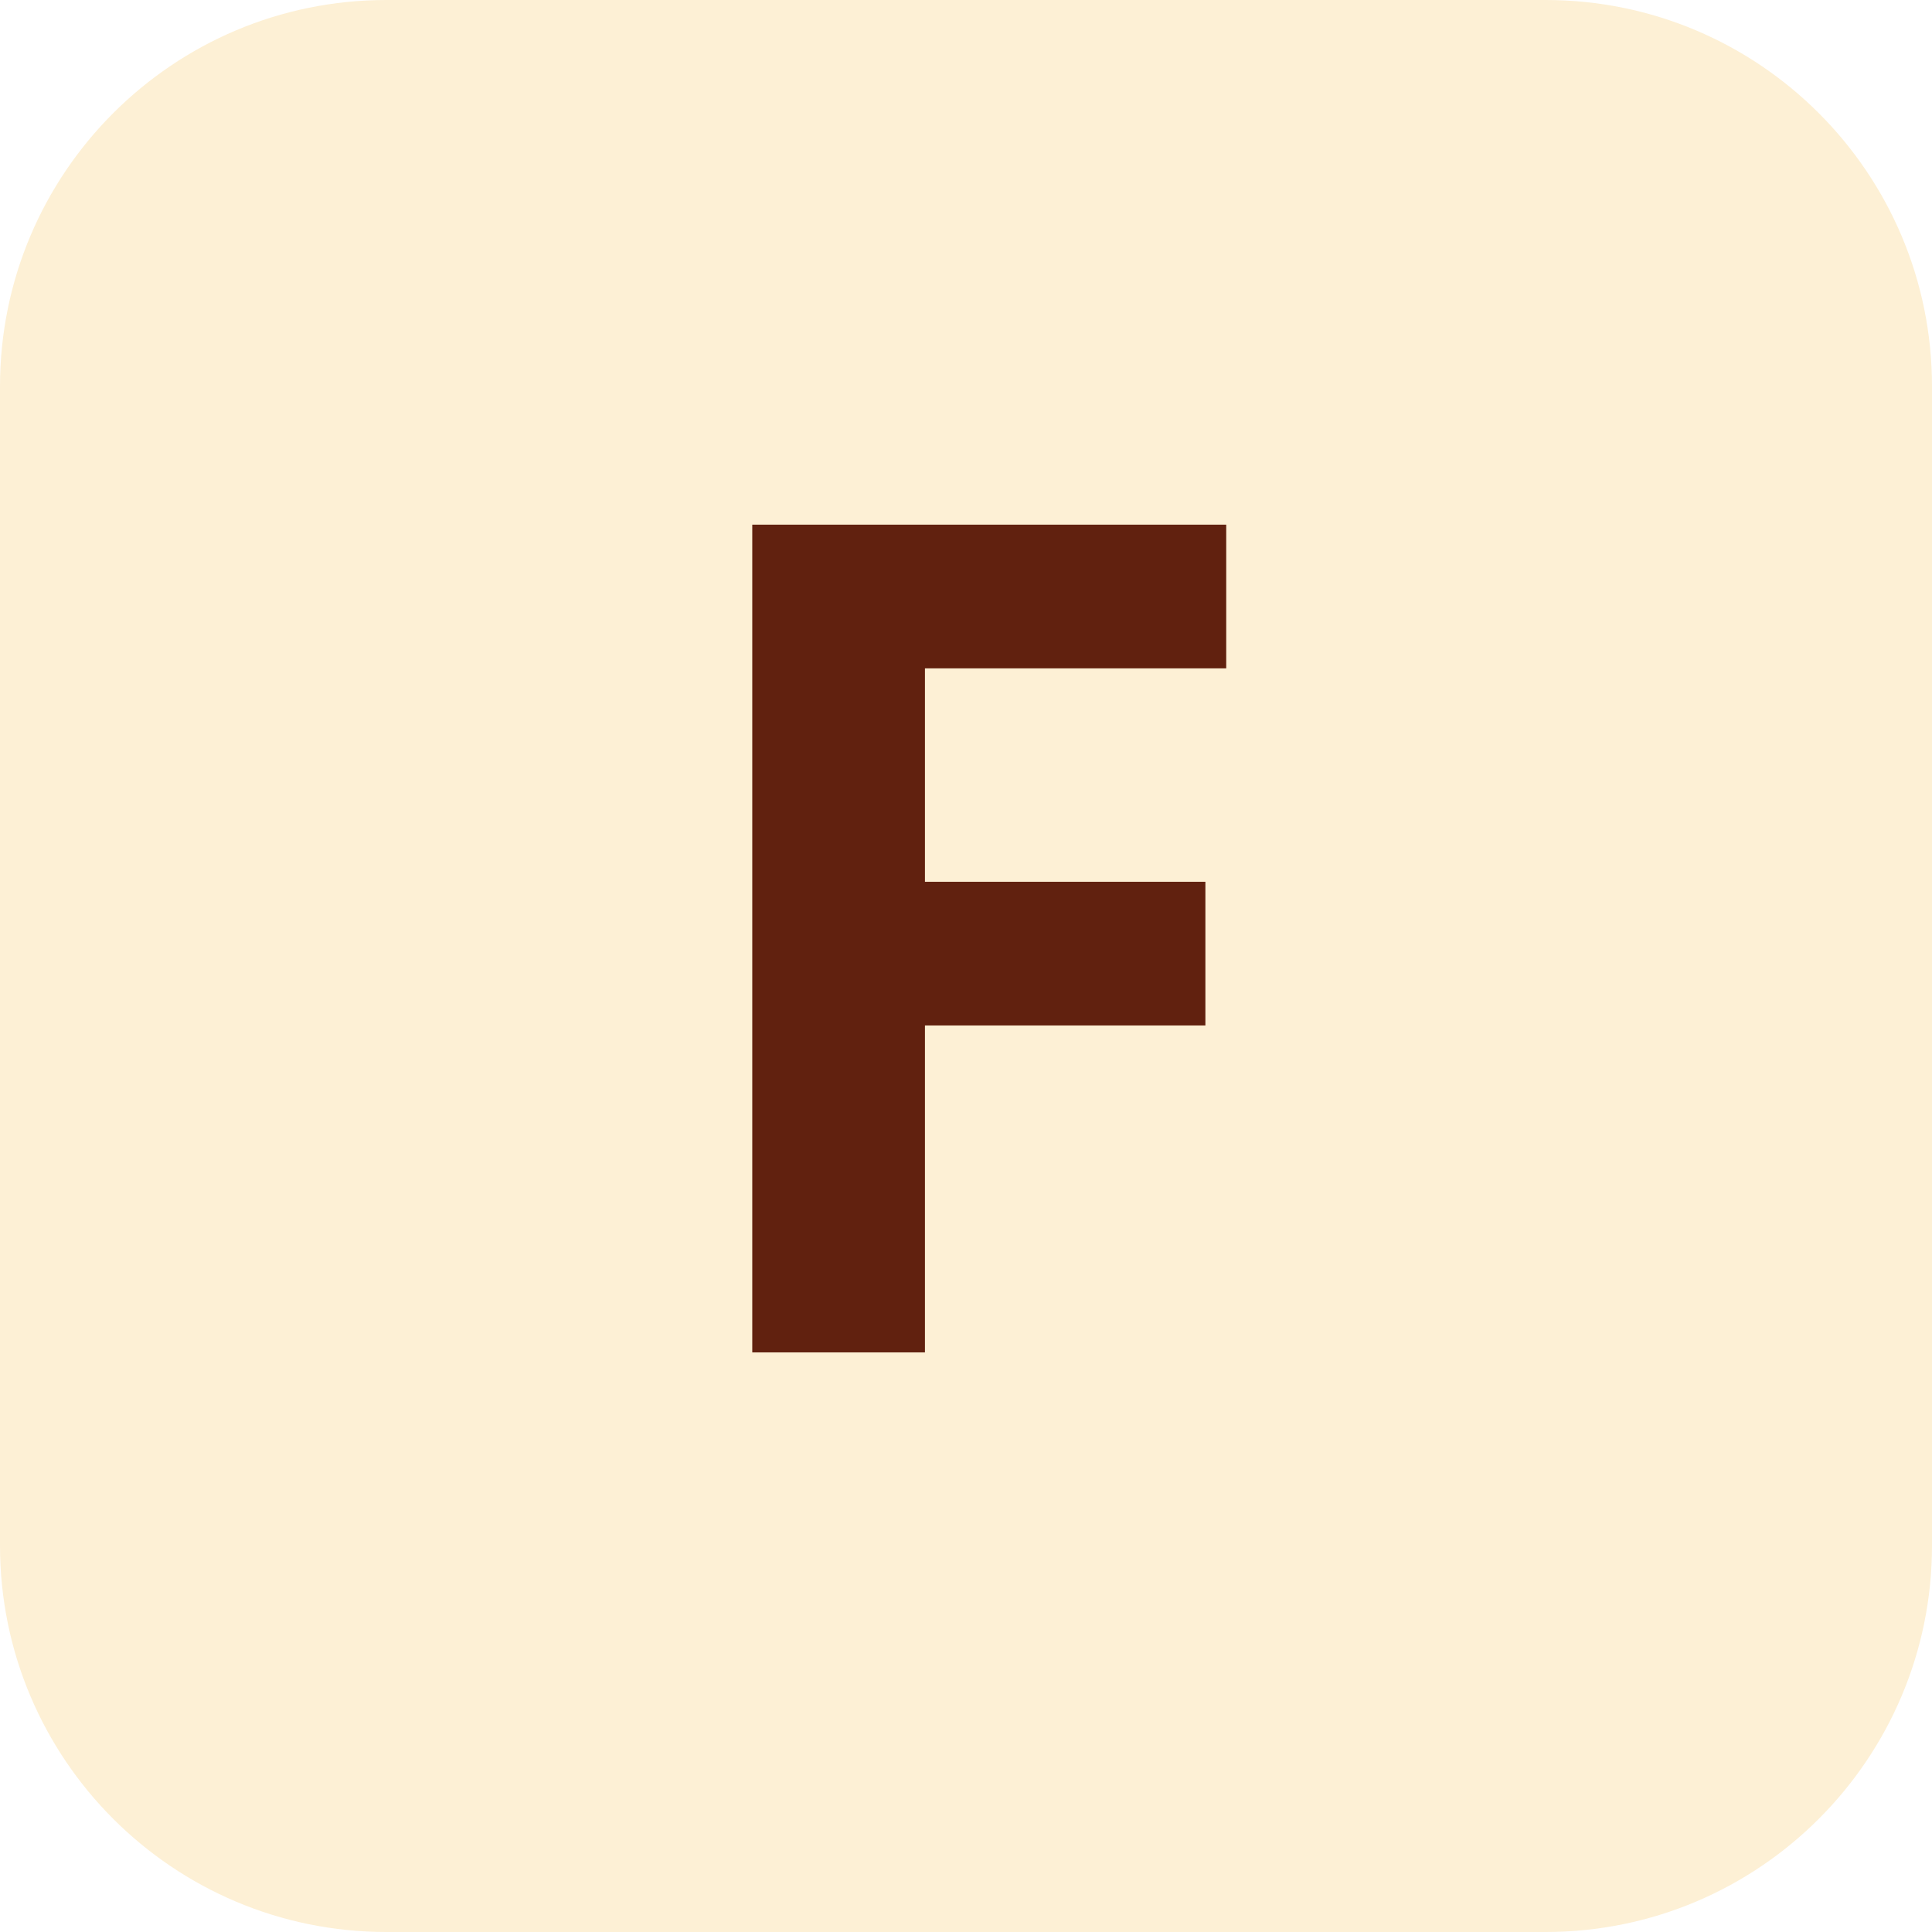
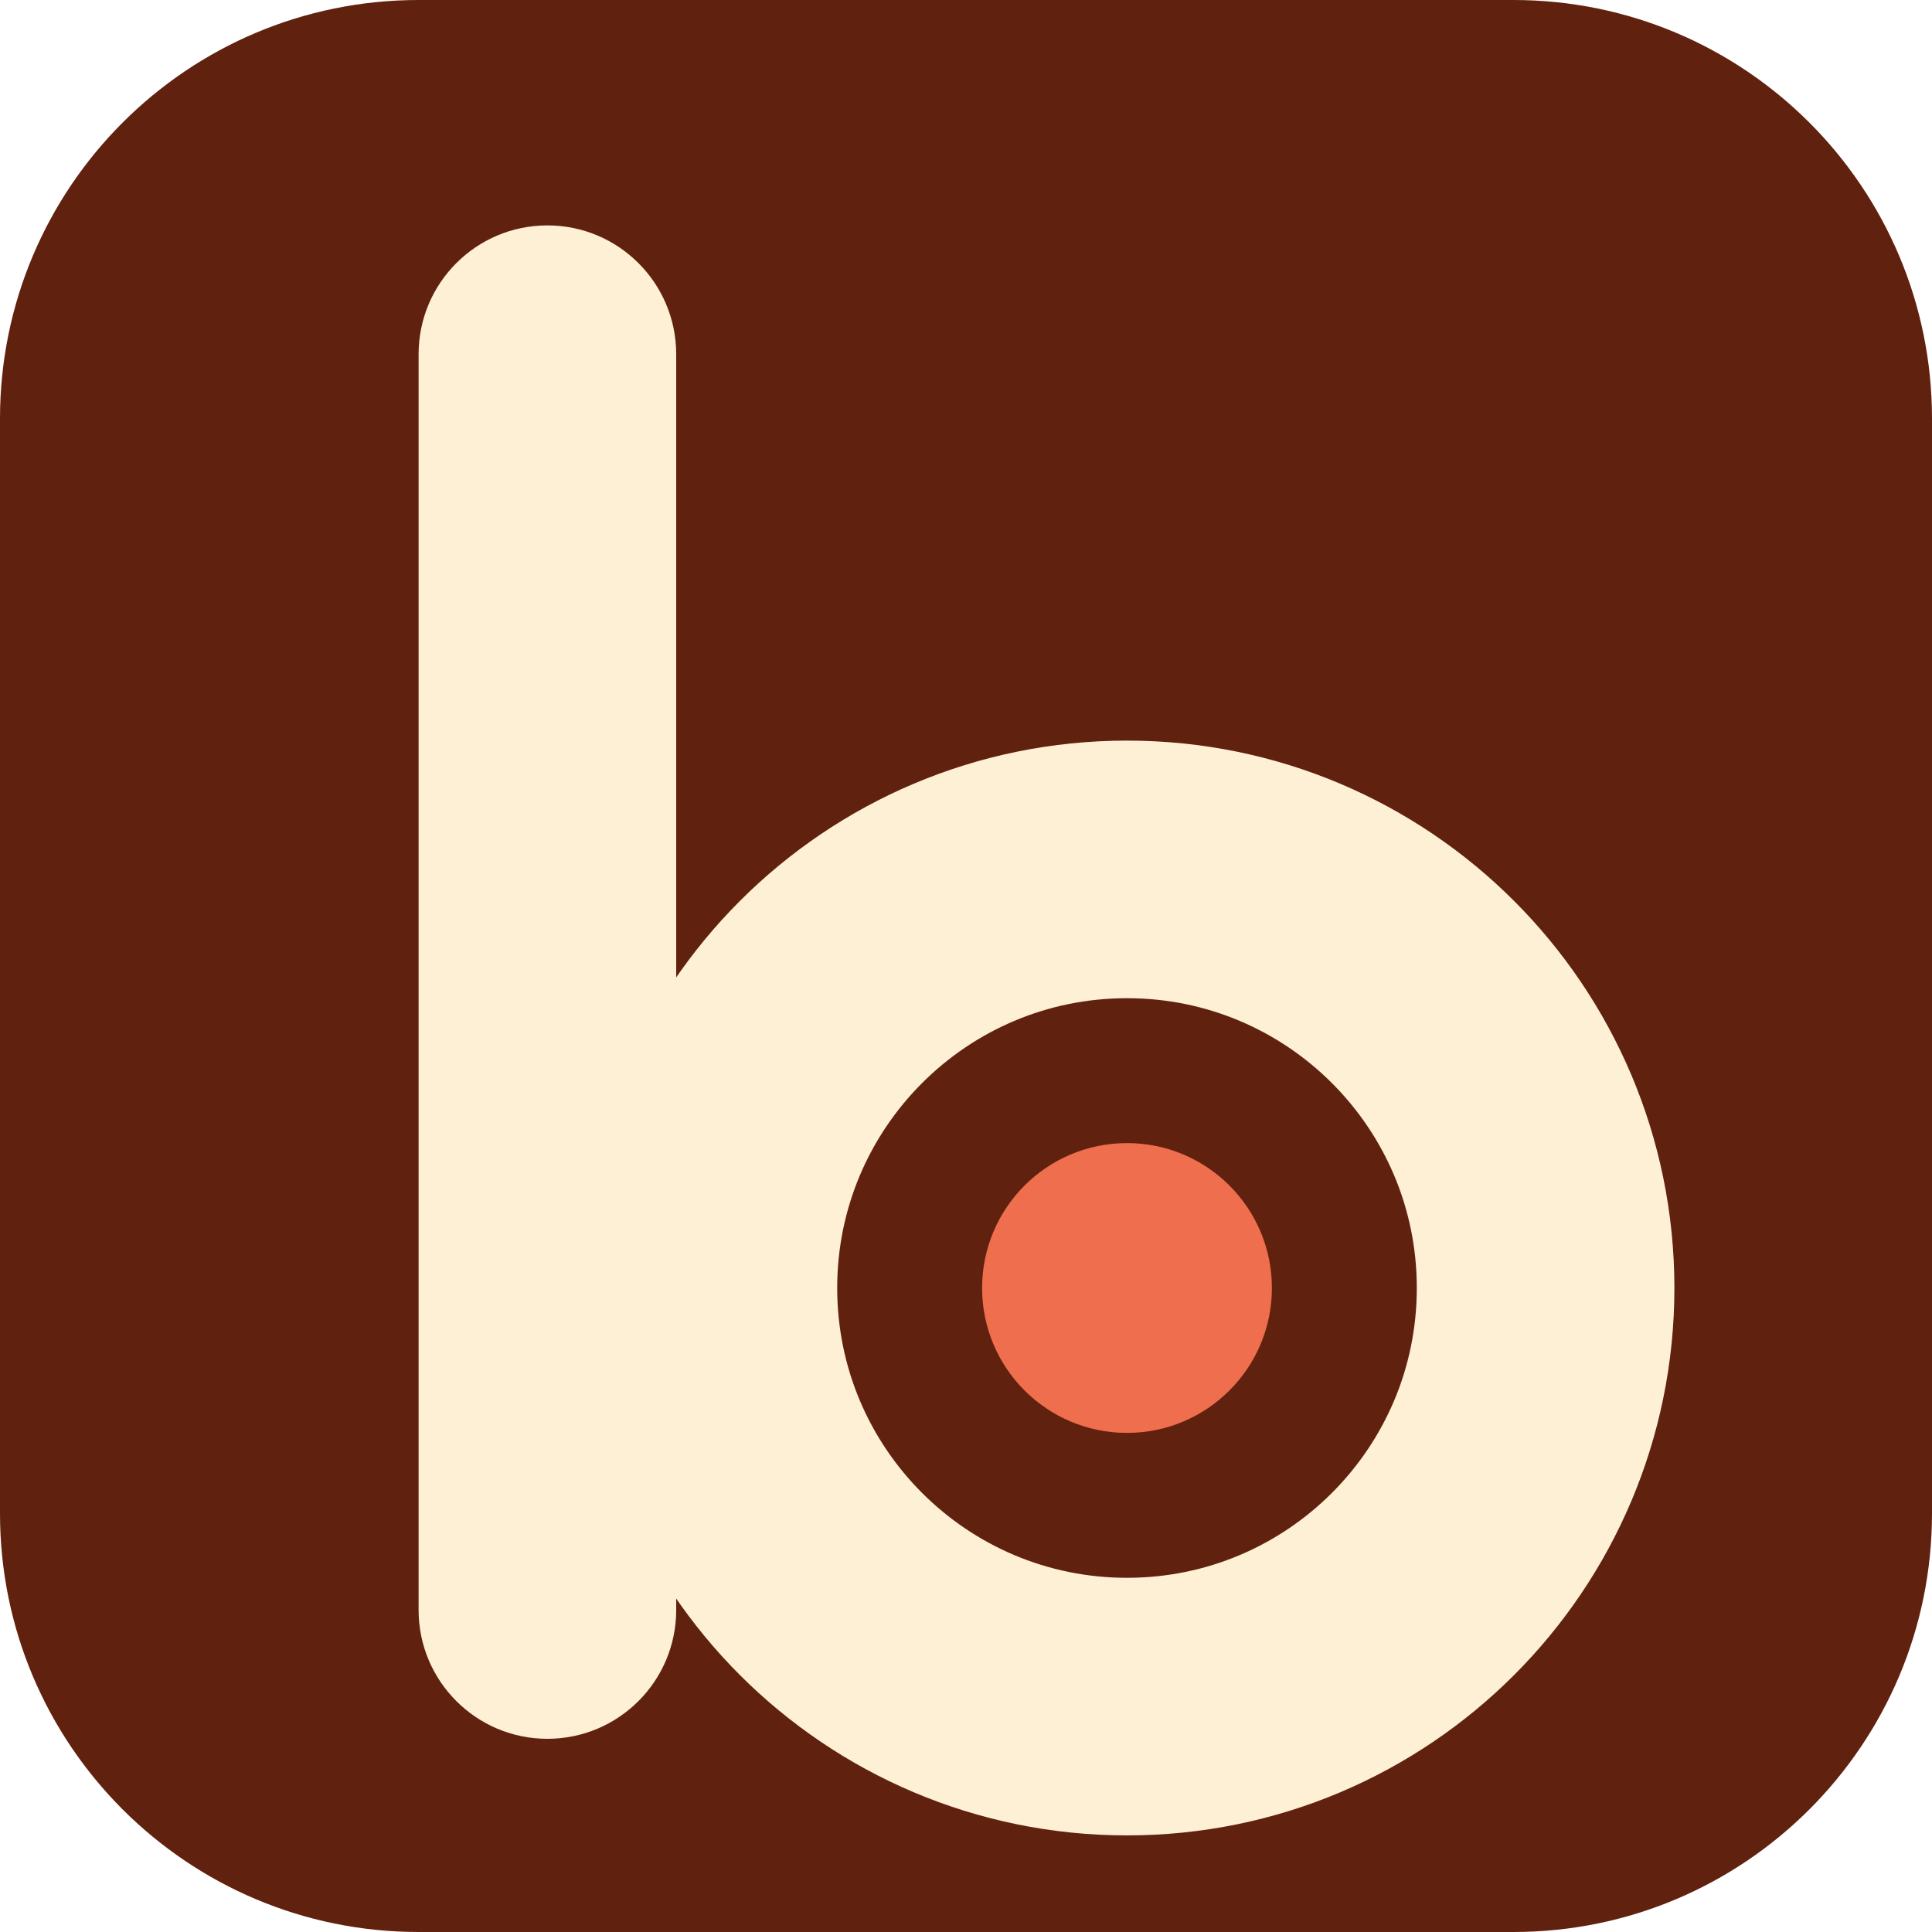
- <svg xmlns="http://www.w3.org/2000/svg" viewBox="0 0 100 100">
-   <rect width="100" height="100" rx="20" fill="#FDF0D5" />
-   <text x="50" y="70" font-family="sans-serif" font-size="60" font-weight="bold" fill="#61210F" text-anchor="middle">F</text>
+ <svg xmlns="http://www.w3.org/2000/svg" viewBox="0 0 120 120">
+   <rect width="120" height="120" rx="26" fill="#61210F" />
+   <rect x="26" y="14" width="16" height="94" rx="8" fill="#FDF0D5" />
+   <circle cx="70" cy="80" r="26" fill="none" stroke="#FDF0D5" stroke-width="16" />
+   <circle cx="70" cy="80" r="9" fill="#EE6E4D" />
</svg>
